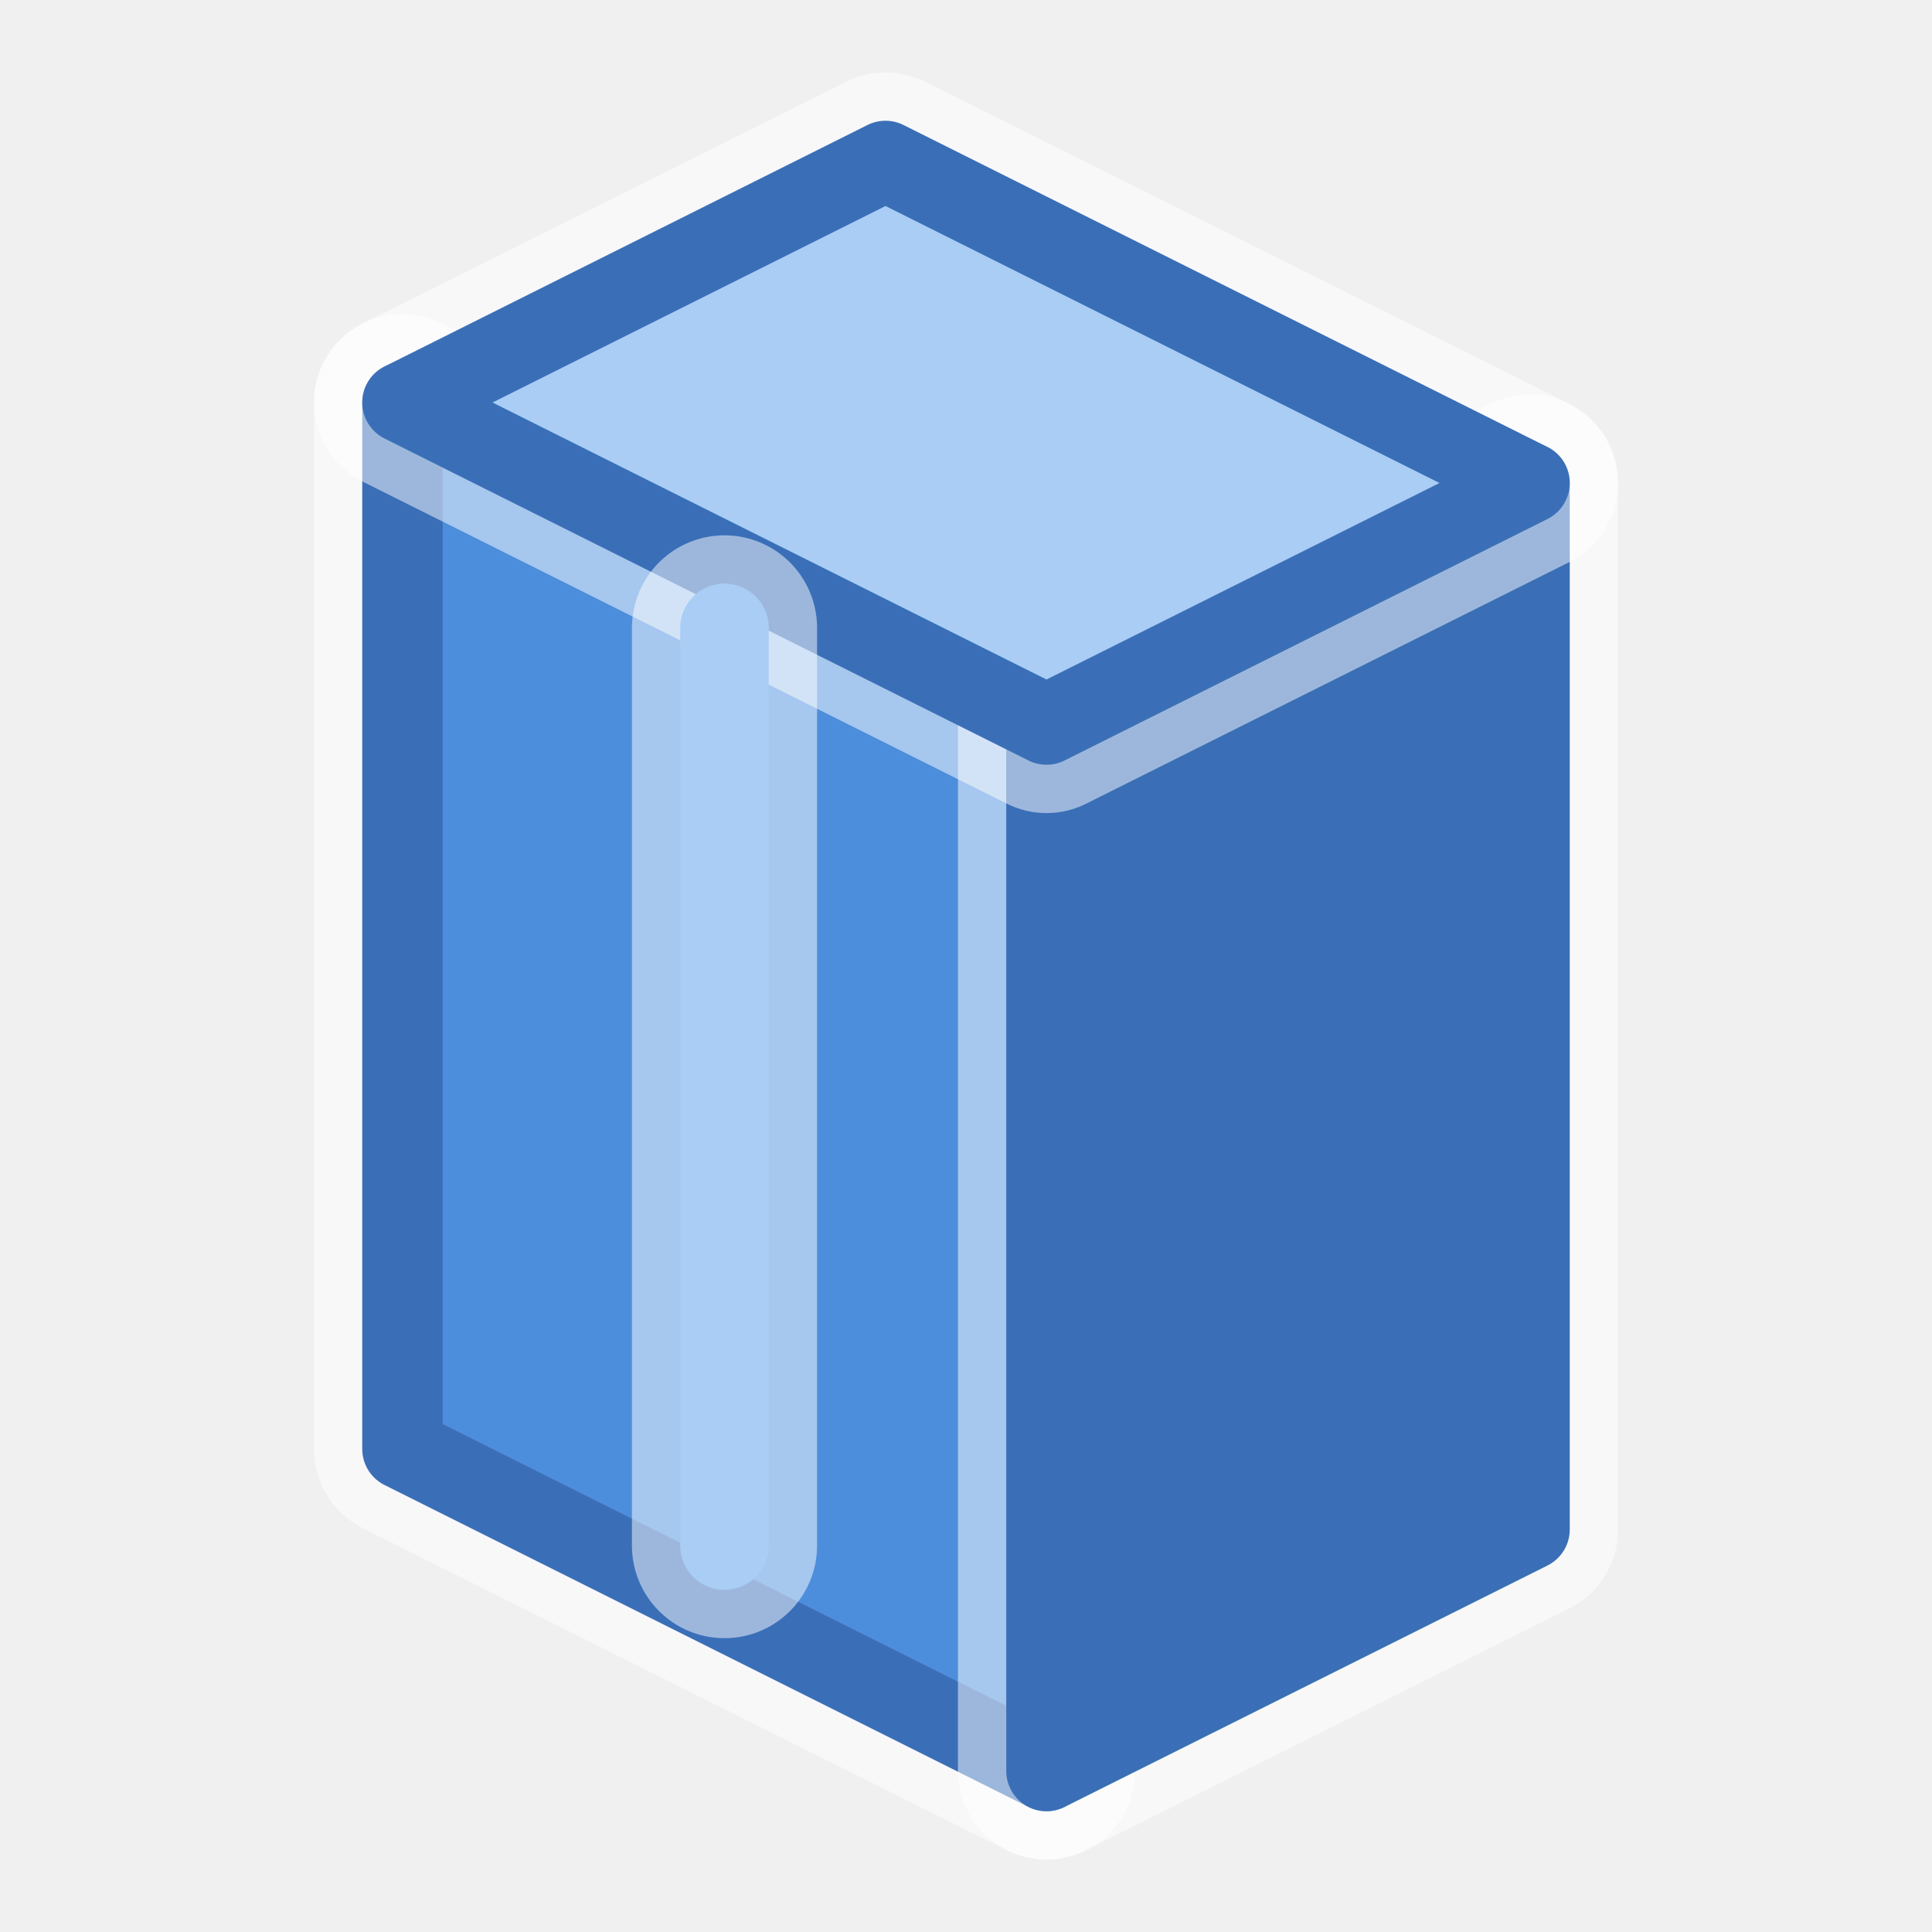
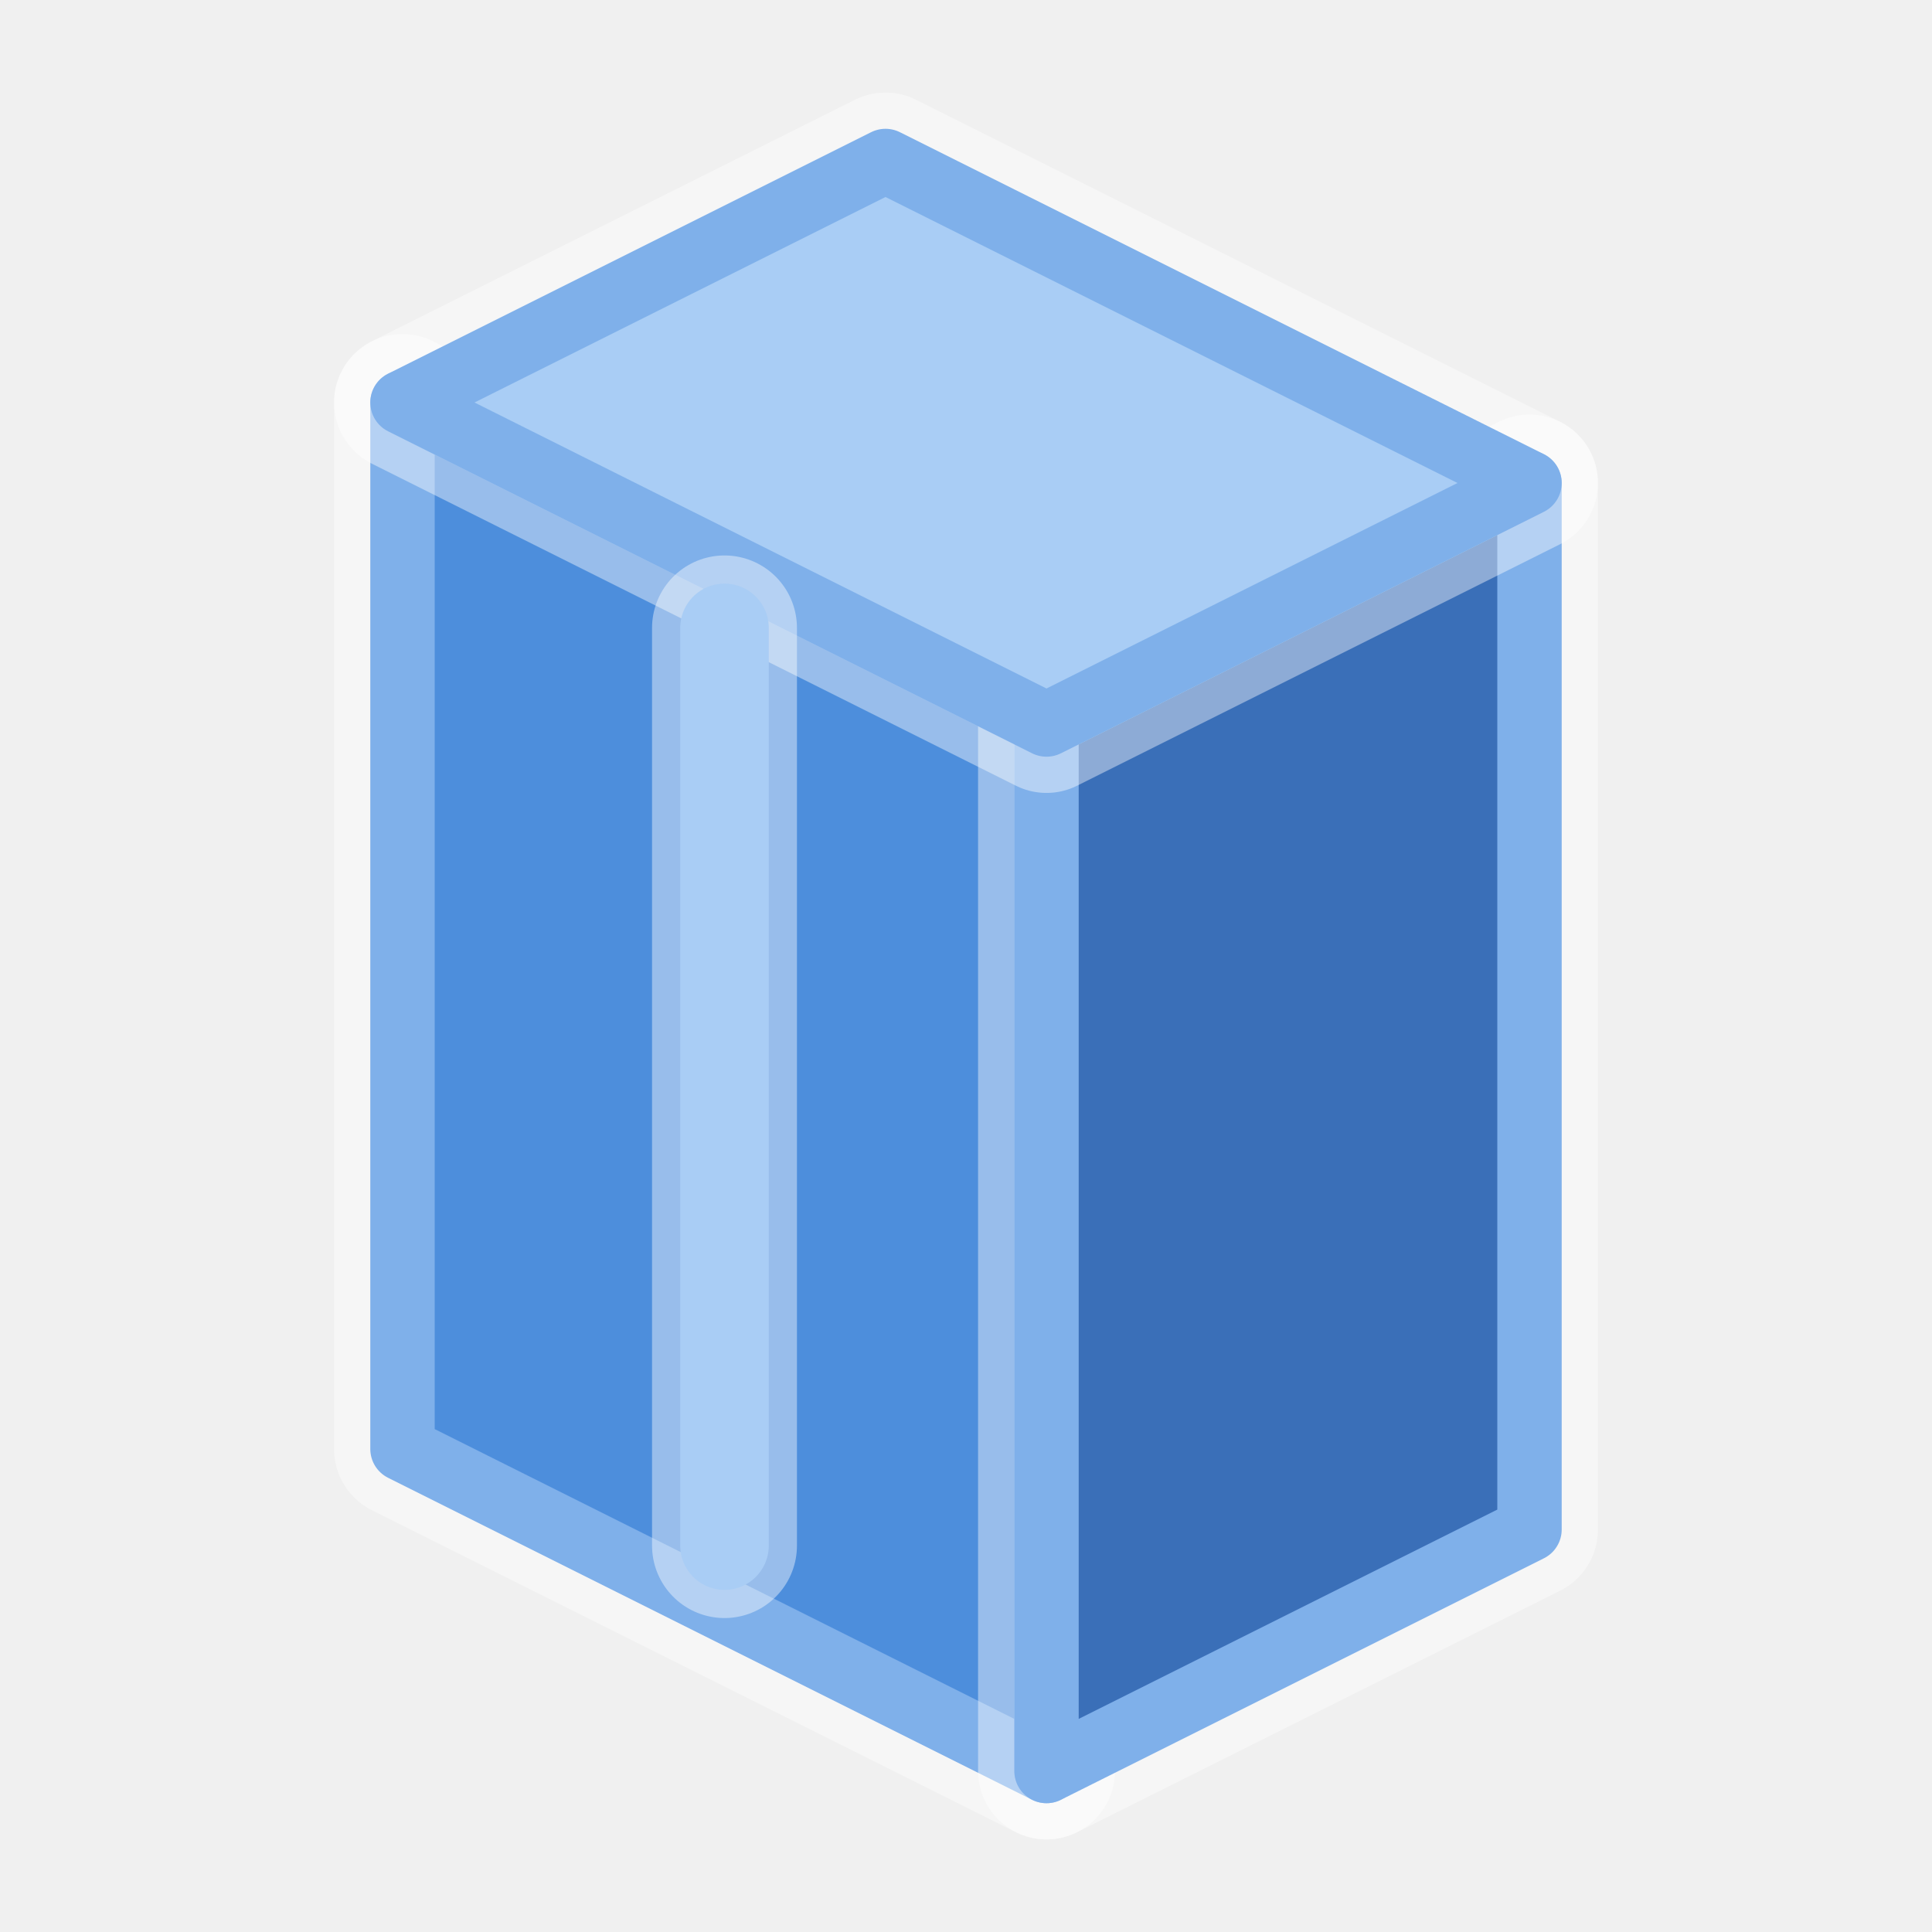
<svg xmlns="http://www.w3.org/2000/svg" viewBox="0 0 24 24" width="24" height="24">
  <g stroke-linecap="round" stroke-linejoin="round">
-     <polygon points="5,18 13,22 13,9 5,5" fill="none" stroke="#FFFFFF" stroke-opacity="0.5" stroke-width="2.2" />
-     <polygon points="5,18 13,22 13,9 5,5" fill="#4D8EDC" stroke="#3A6FB8" stroke-width="1" />
-     <polygon points="19,19 13,22 13,9 19,6" fill="none" stroke="#FFFFFF" stroke-opacity="0.5" stroke-width="2.2" />
-     <polygon points="19,19 13,22 13,9 19,6" fill="#3A6FB8" stroke="#3A6FB8" stroke-width="1" />
-     <polygon points="11,2 19,6 13,9 5,5" fill="none" stroke="#FFFFFF" stroke-opacity="0.5" stroke-width="2.2" />
-     <polygon points="11,2 19,6 13,9 5,5" fill="#A9CDF5" stroke="#3A6FB8" stroke-width="1" />
-     <line x1="9" y1="19.2" x2="9" y2="7.8" fill="none" stroke="#FFFFFF" stroke-opacity="0.5" stroke-width="2.3" />
+     <polygon points="5,18 13,22 13,9 5,5" fill="none" stroke="#FFFFFF" stroke-opacity="0.42" stroke-width="1.7" />
+     <polygon points="5,18 13,22 13,9 5,5" fill="#4D8EDC" stroke="#7FB0EA" stroke-width="0.8" />
+     <polygon points="19,19 13,22 13,9 19,6" fill="none" stroke="#FFFFFF" stroke-opacity="0.42" stroke-width="1.7" />
+     <polygon points="19,19 13,22 13,9 19,6" fill="#3A6FB8" stroke="#7FB0EA" stroke-width="0.8" />
+     <polygon points="11,2 19,6 13,9 5,5" fill="none" stroke="#FFFFFF" stroke-opacity="0.42" stroke-width="1.7" />
+     <polygon points="11,2 19,6 13,9 5,5" fill="#A9CDF5" stroke="#7FB0EA" stroke-width="0.8" />
+     <line x1="9" y1="19.2" x2="9" y2="7.8" fill="none" stroke="#FFFFFF" stroke-opacity="0.42" stroke-width="1.8" />
    <line x1="9" y1="19.2" x2="9" y2="7.8" fill="none" stroke="#A9CDF5" stroke-width="1.1" />
  </g>
</svg>
